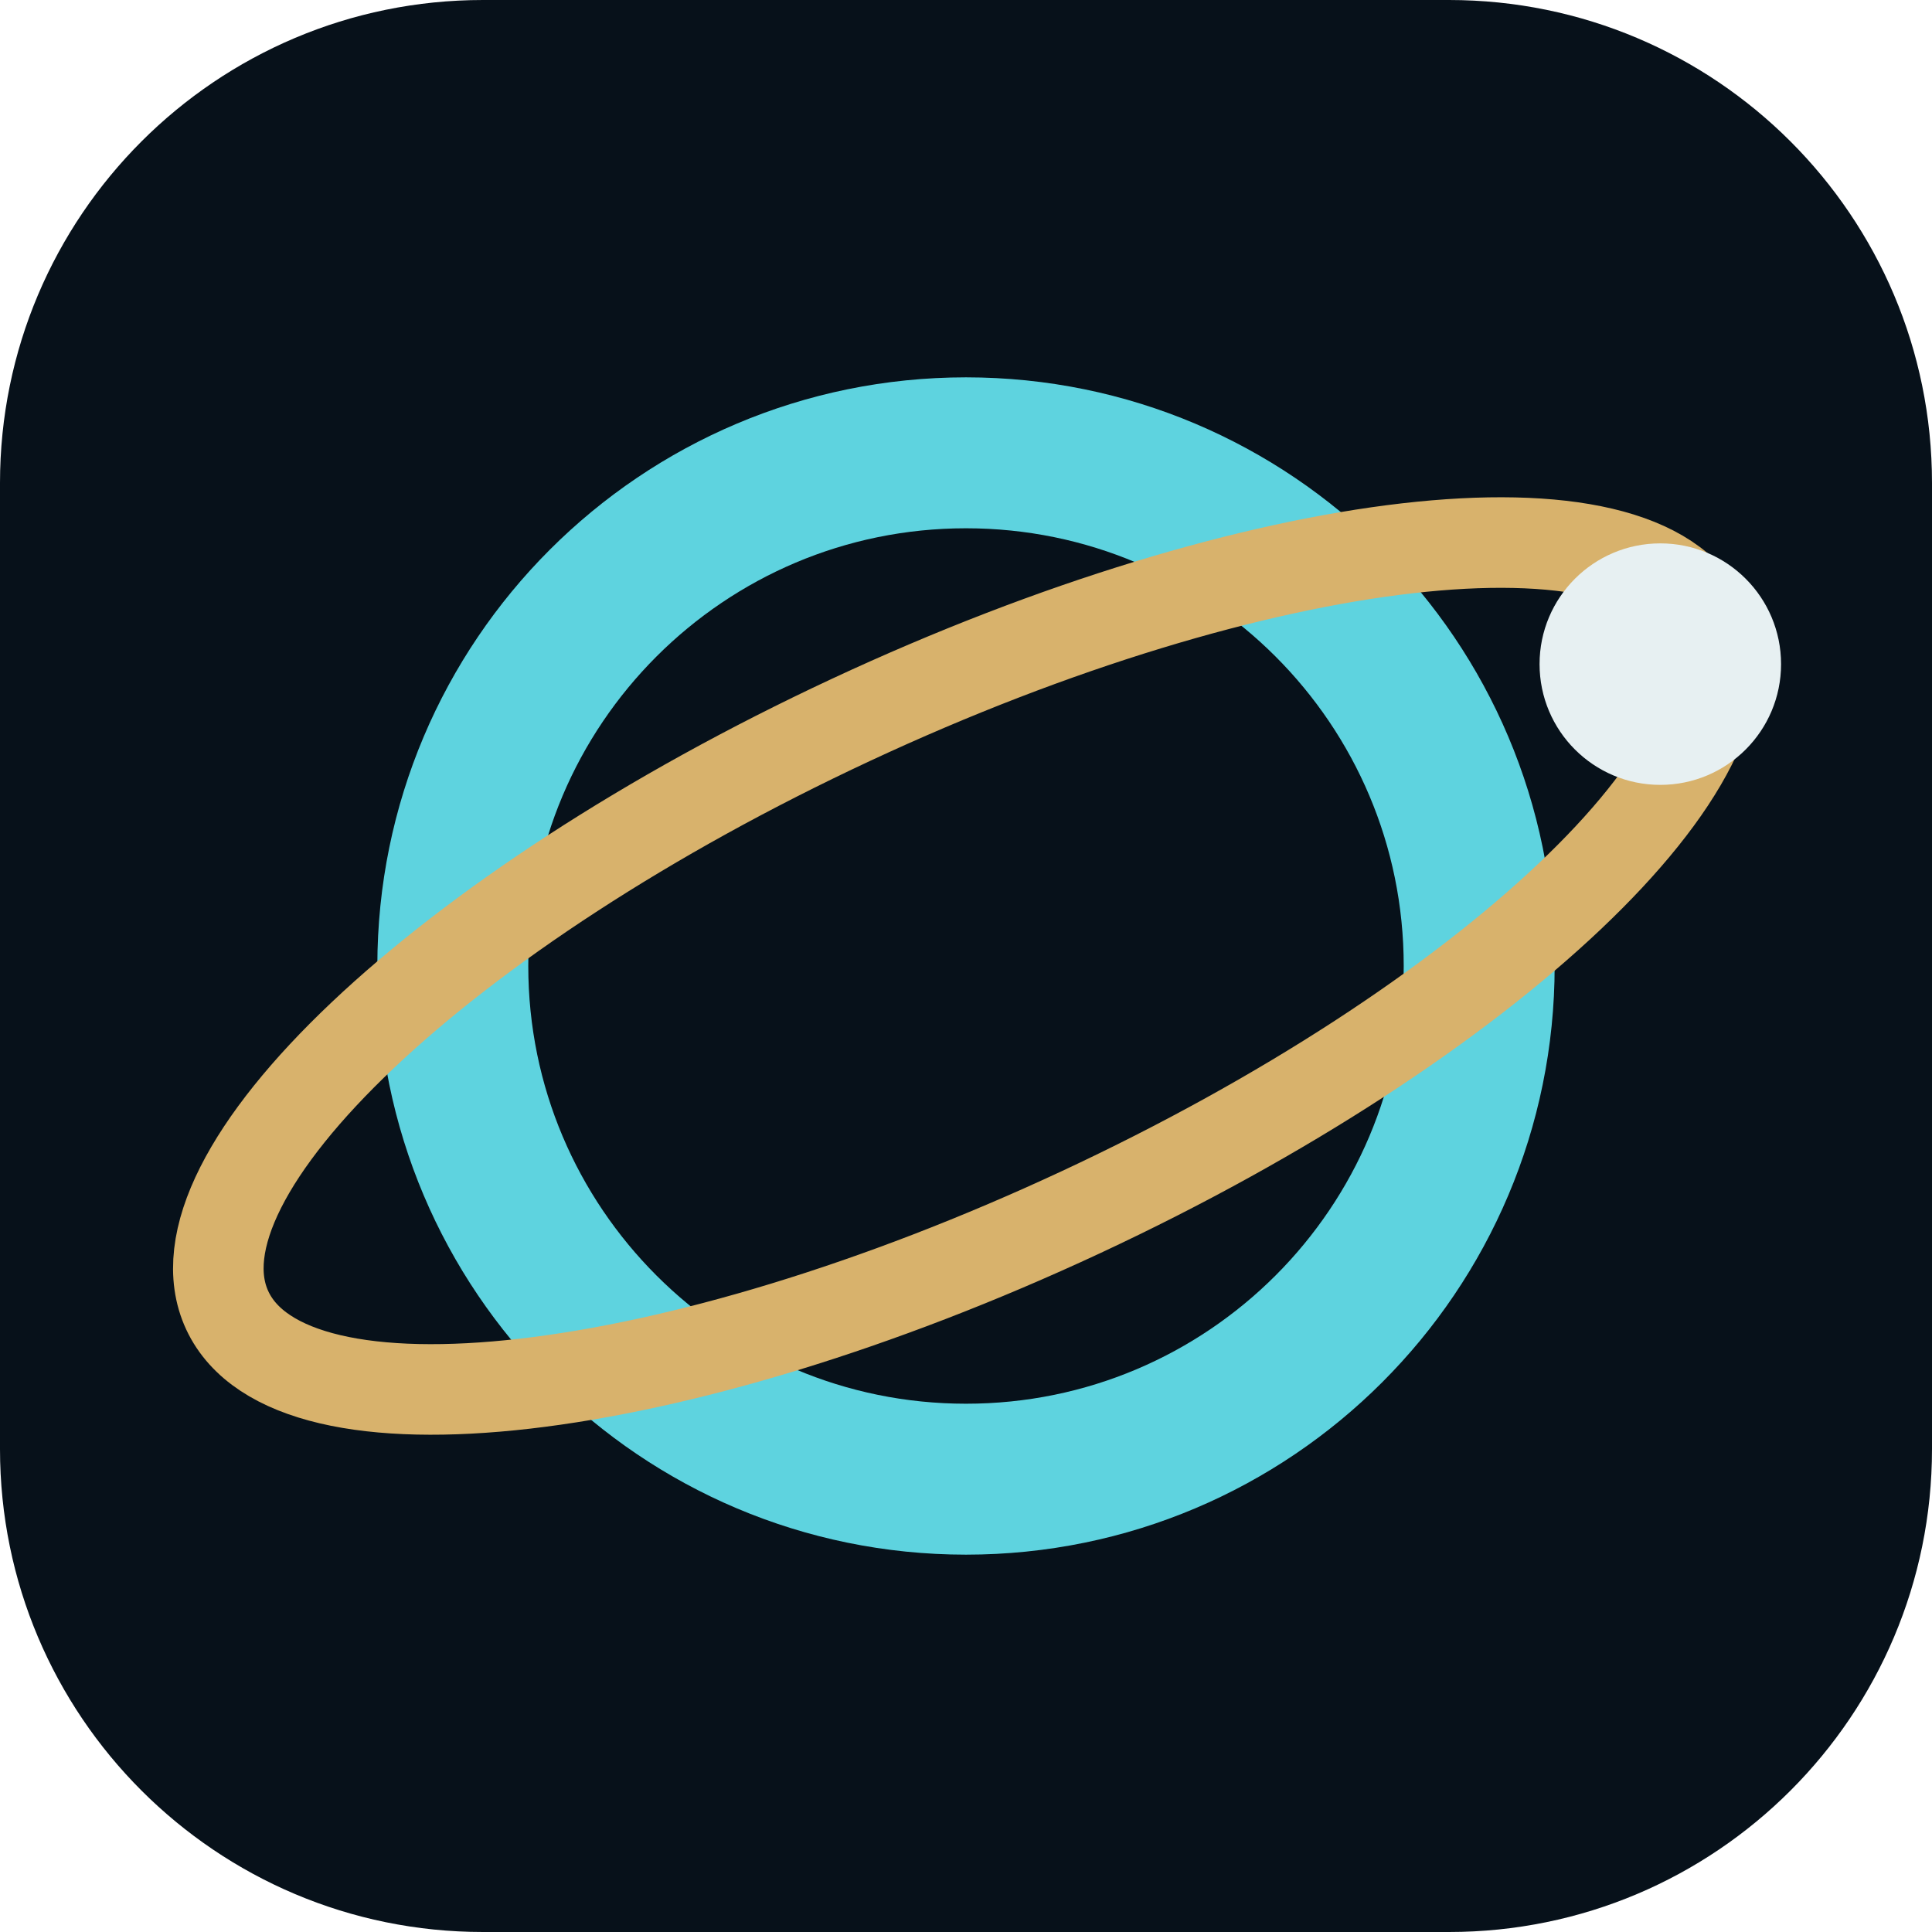
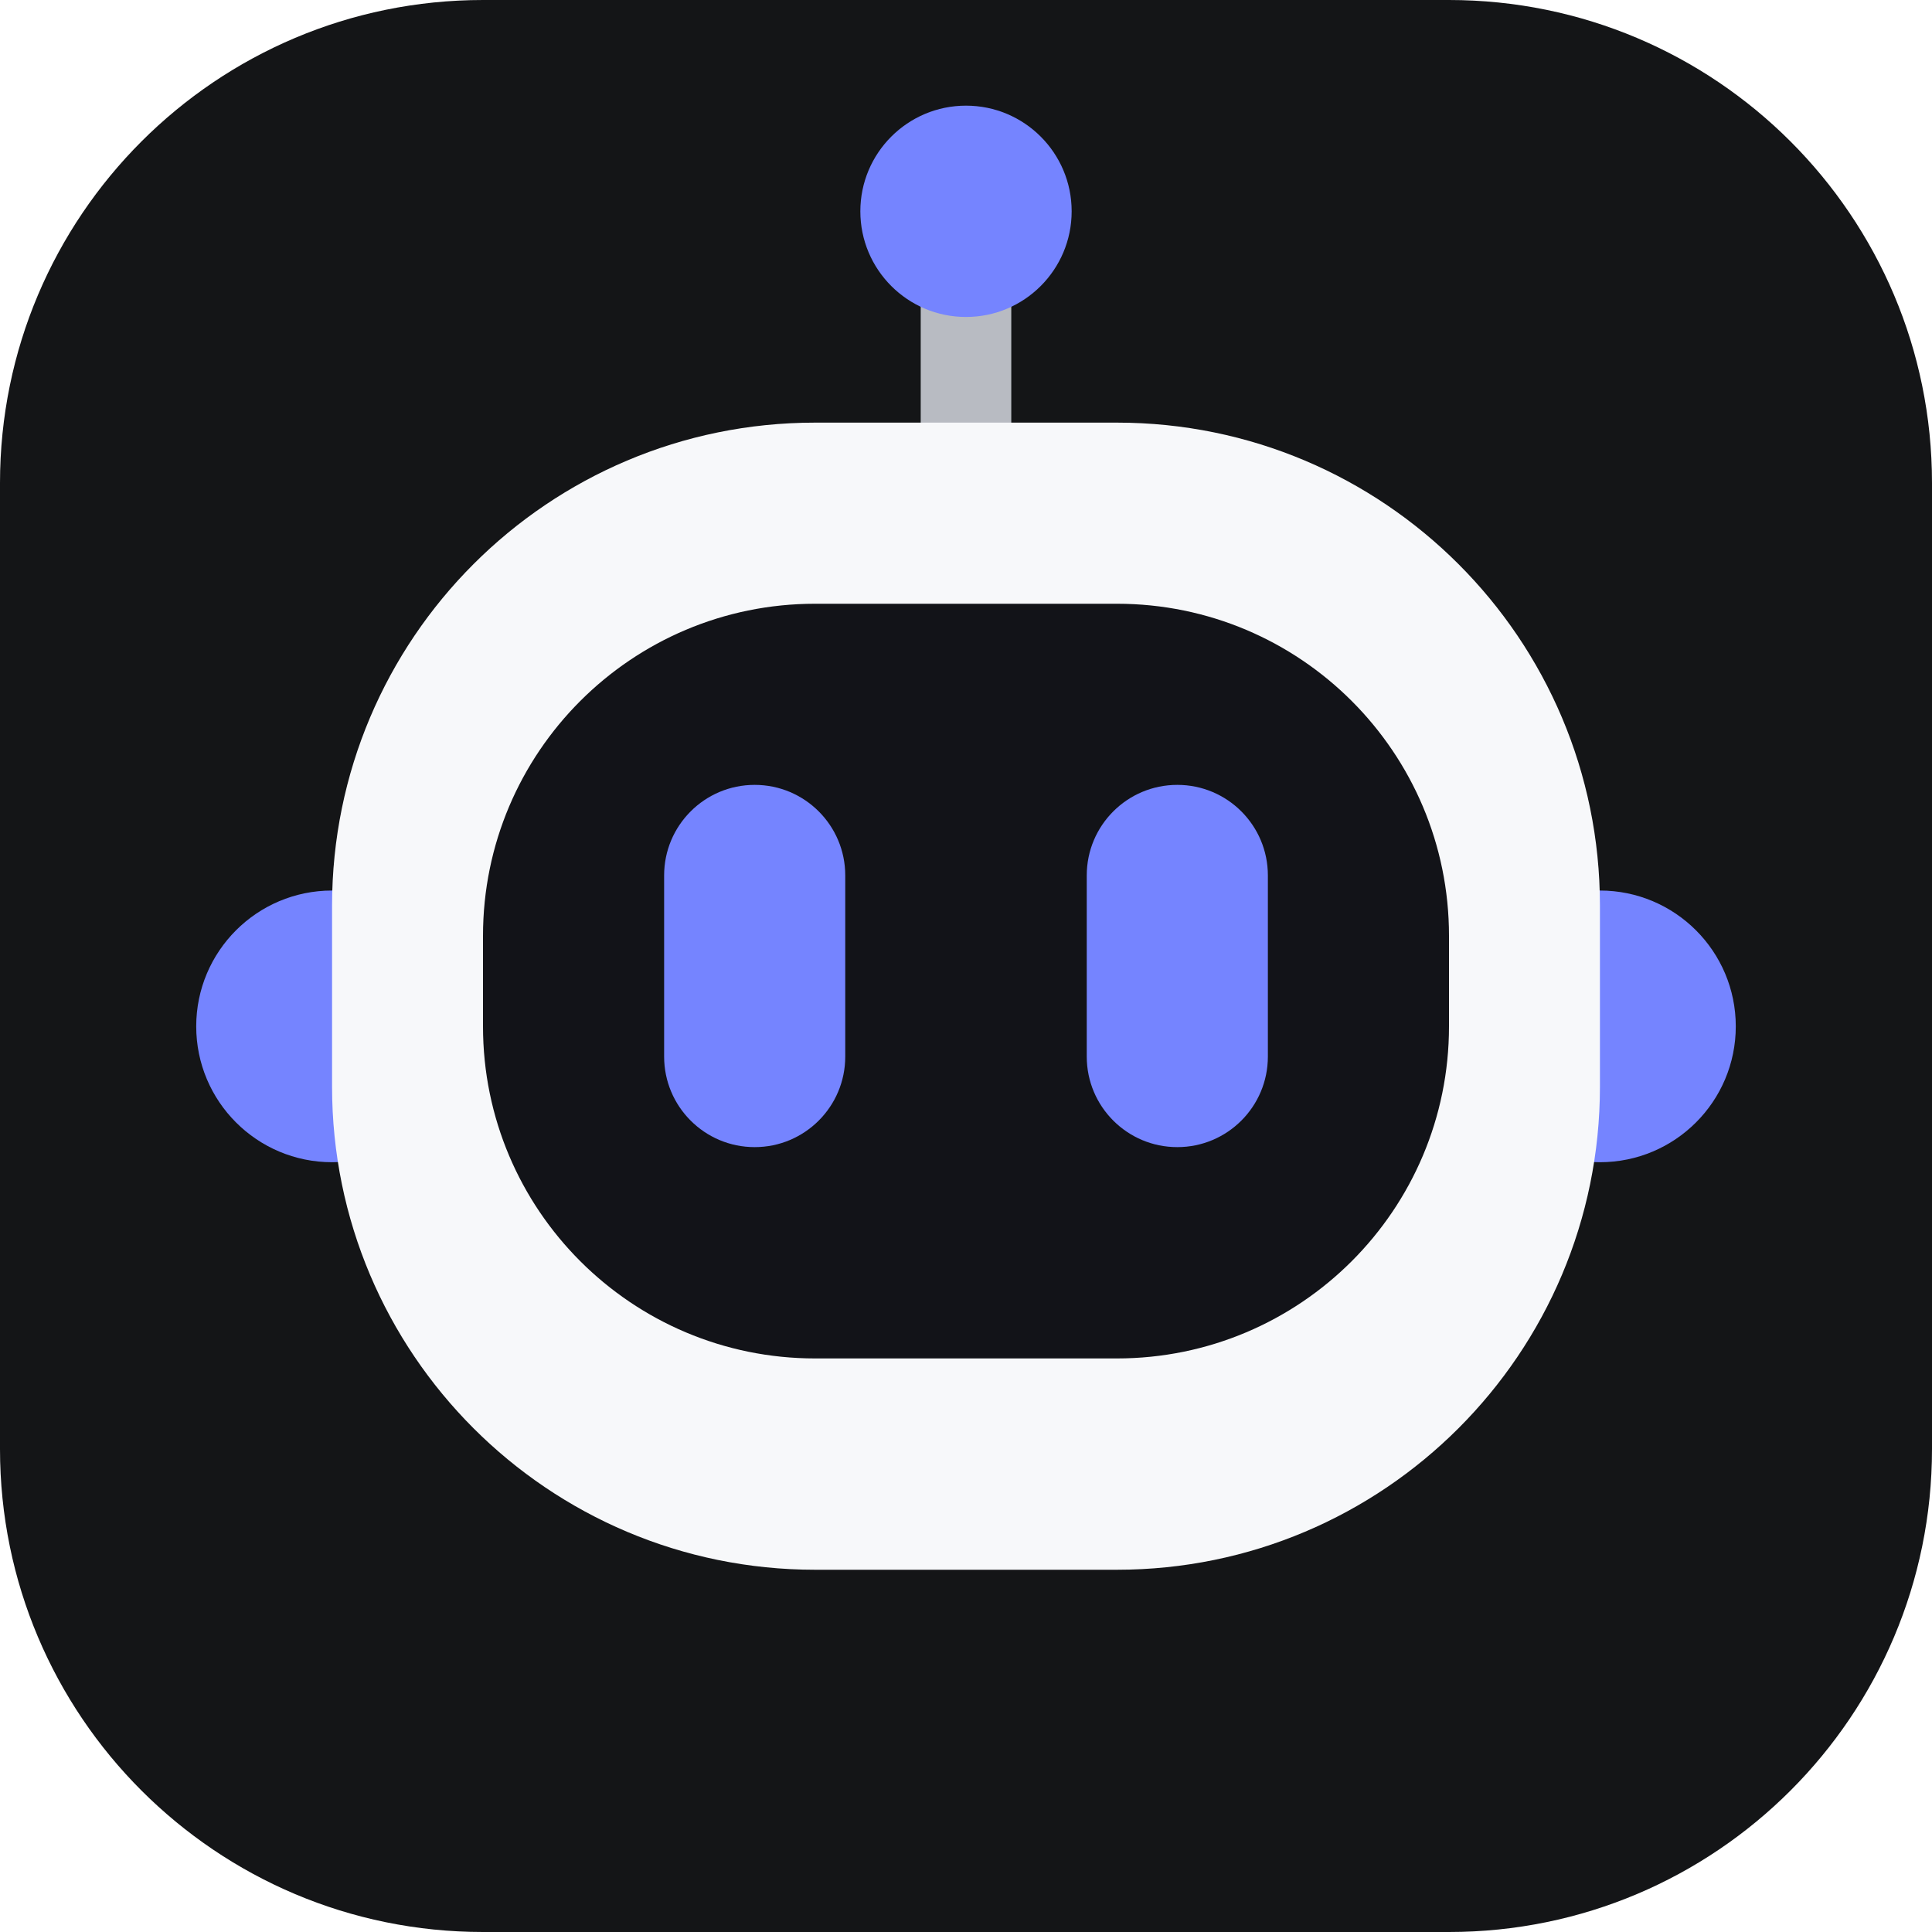
<svg xmlns="http://www.w3.org/2000/svg" viewBox="0 0 64 64">
-   <rect width="64" height="64" rx="16" fill="#07111A" />
-   <circle cx="32" cy="32" r="17" fill="none" stroke="#5ED3DF" stroke-width="5" />
-   <ellipse cx="32" cy="32" rx="27" ry="9" fill="none" stroke="#D8B26C" stroke-width="3" transform="rotate(-25 32 32)" />
-   <circle cx="55" cy="22" r="4" fill="#E7F0F2" />
+   <rect width="64" height="64" rx="16" fill="#141517" />
+   <line x1="32" y1="14" x2="32" y2="8" stroke="#B8BBC2" stroke-width="3" stroke-linecap="round" />
+   <circle cx="32" cy="7" r="3.5" fill="#7584FF" />
+   <circle cx="11" cy="34" r="4.5" fill="#7584FF" />
+   <circle cx="53" cy="34" r="4.5" fill="#7584FF" />
+   <rect x="11" y="14" width="42" height="38" rx="16" fill="#F7F8FA" />
+   <rect x="16" y="20" width="32" height="25" rx="11" fill="#121318" />
+   <rect x="22" y="26" width="6" height="12" rx="3" fill="#7584FF" />
+   <rect x="36" y="26" width="6" height="12" rx="3" fill="#7584FF" />
</svg>
